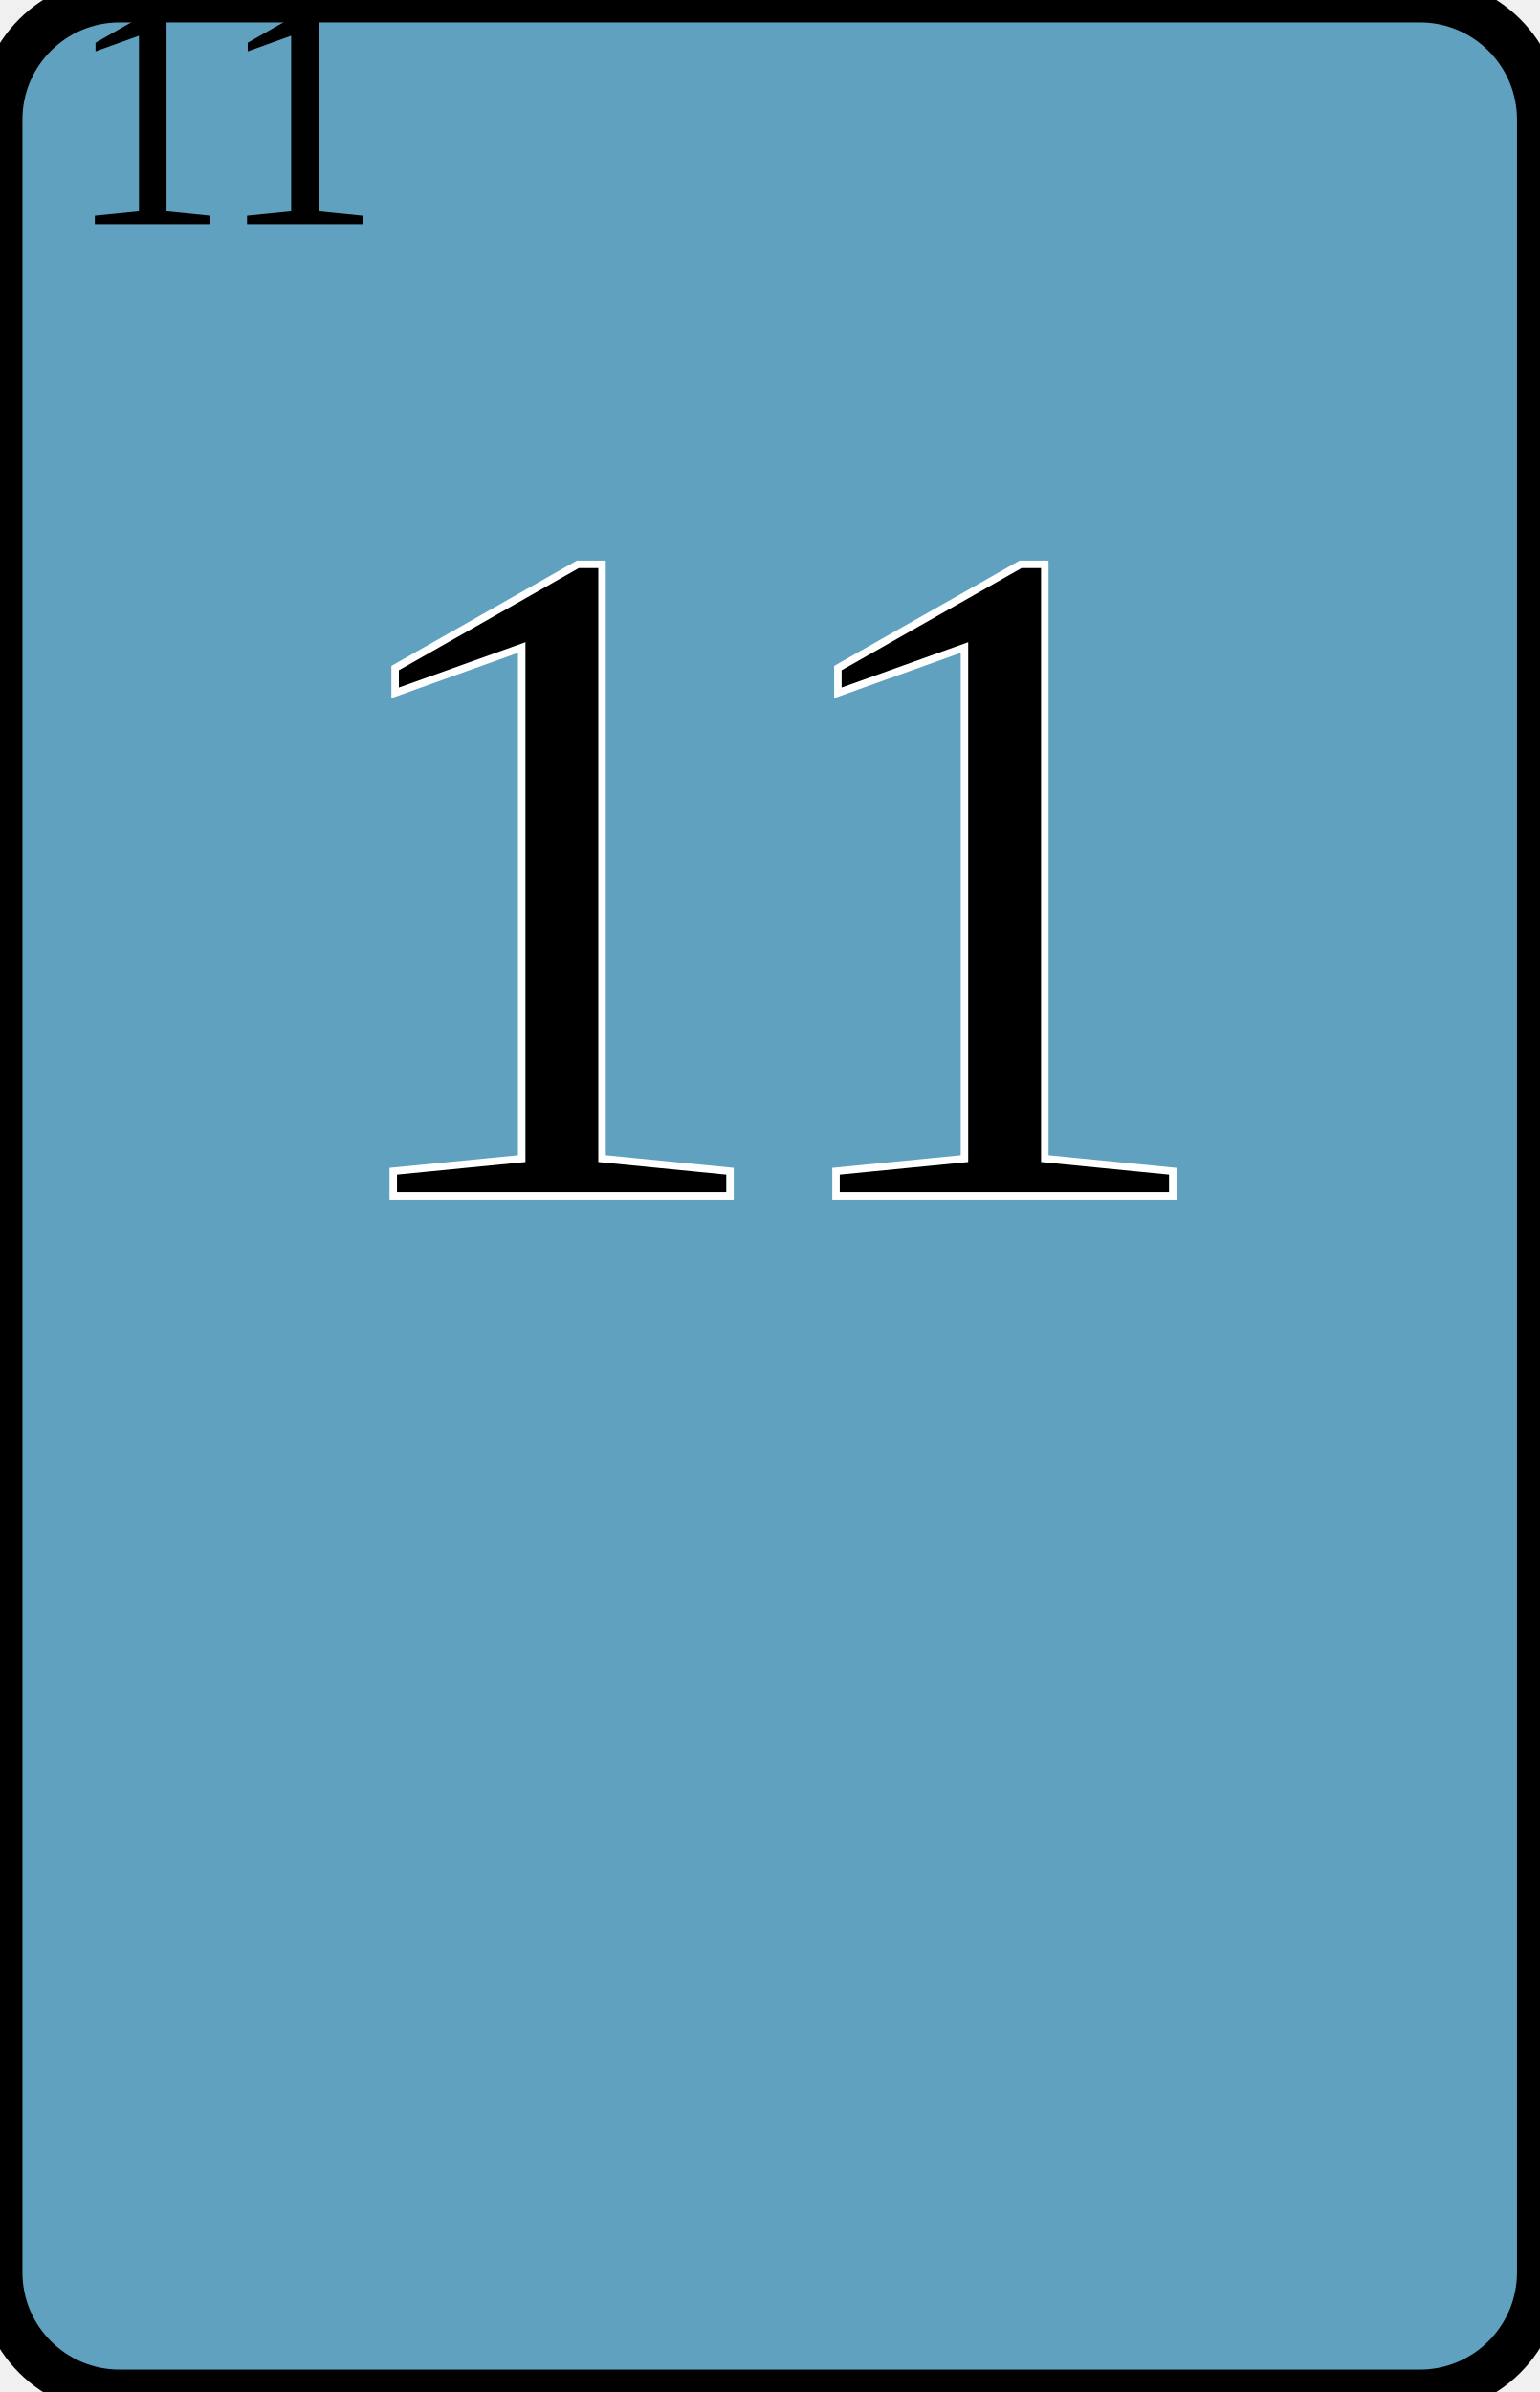
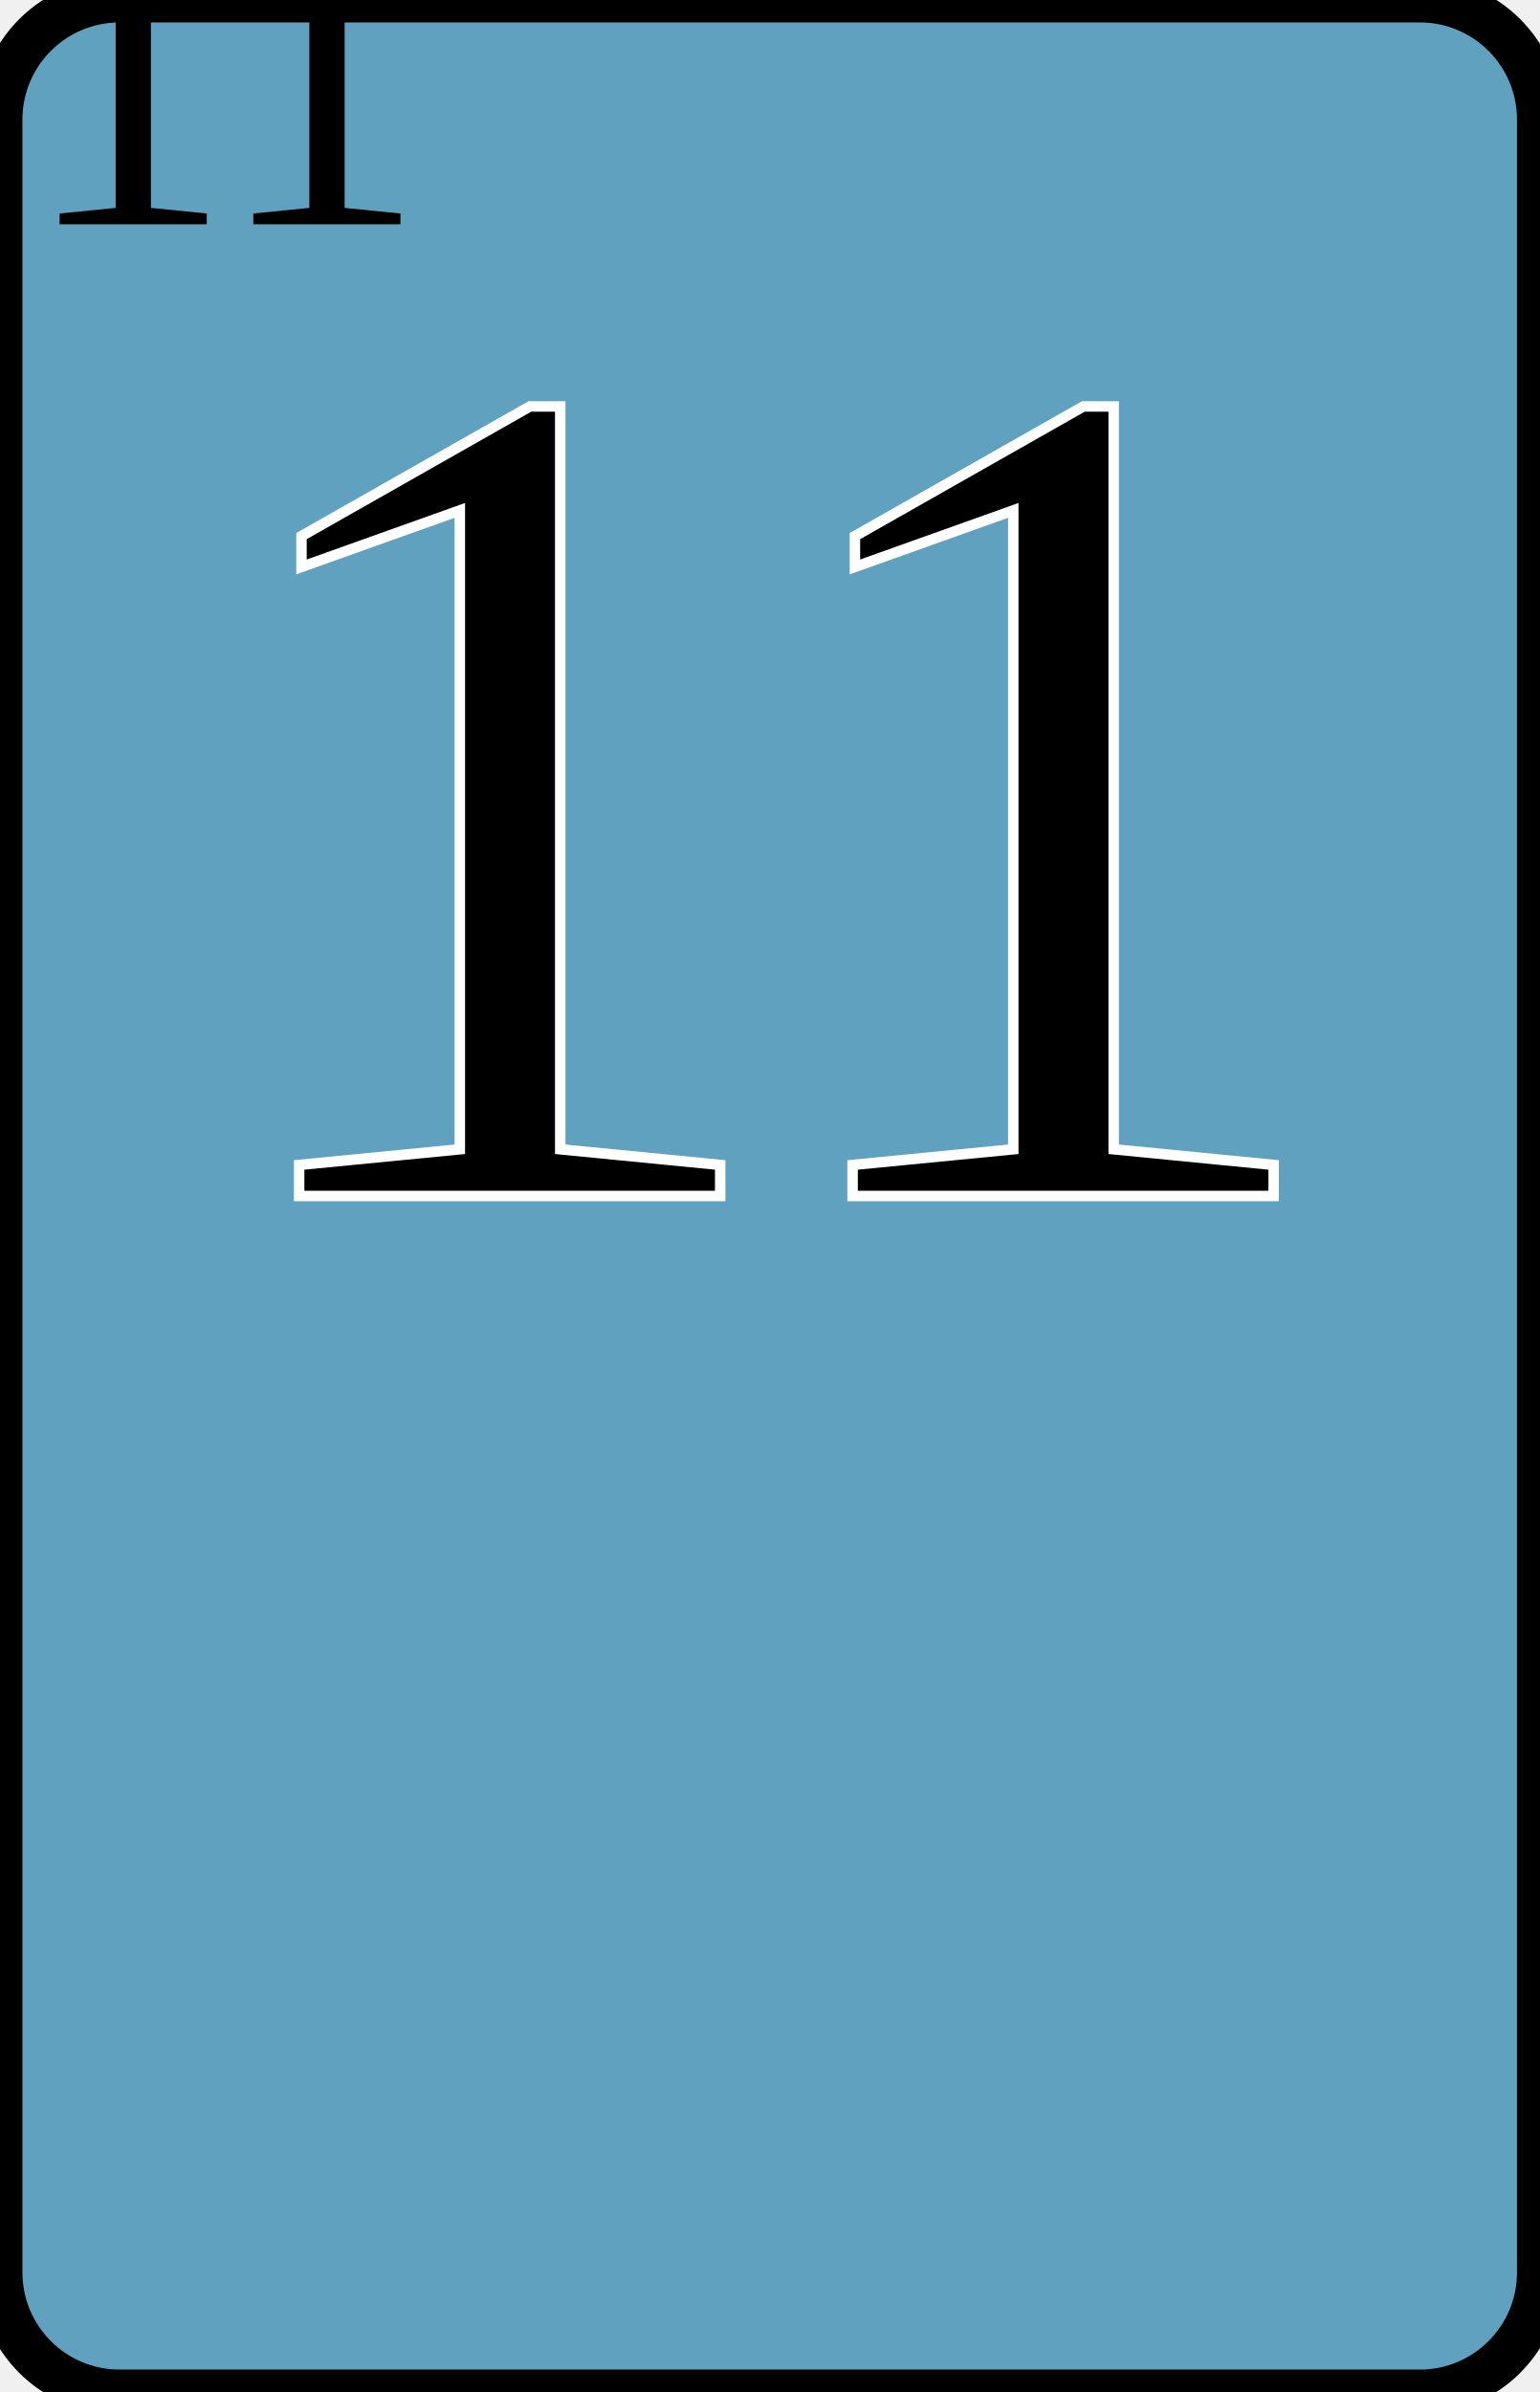
<svg xmlns="http://www.w3.org/2000/svg" viewBox="0 0 103 160">
  <rect width="103" height="160" fill="#60A1BF" stroke-width="3" stroke="#000000" rx="8" />
-   <text x="51.5" y="80.0" fill="#000000" stroke="#FFFFFF" font-size="64" text-anchor="middle" alignment-baseline="middle" stroke-width=".5">11</text>
-   <text x="15" y="15" fill="#000000" font-size="22" text-anchor="middle" alignment-baseline="middle">11</text>
+   <text x="51.5" y="80.0" fill="#000000" stroke="#FFFFFF" font-size="80" text-anchor="middle" alignment-baseline="middle" stroke-width=".7">11</text>
+   <text x="15" y="15" fill="#000000" font-size="28" text-anchor="middle" alignment-baseline="middle">11</text>
</svg>
